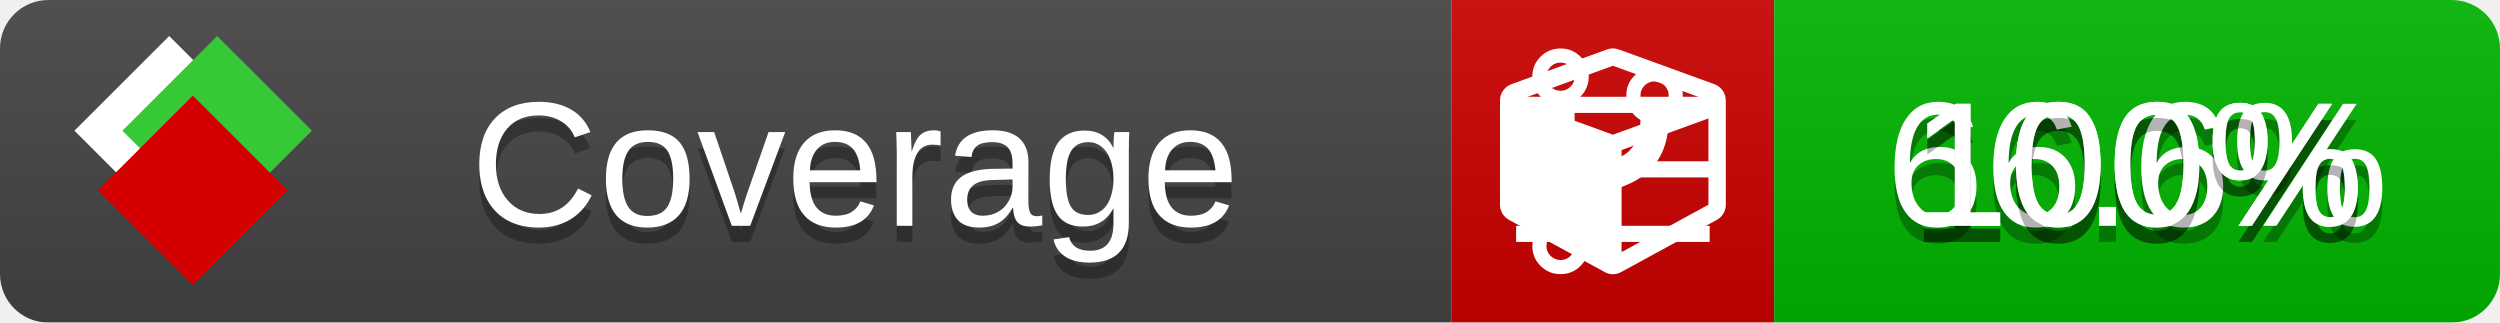
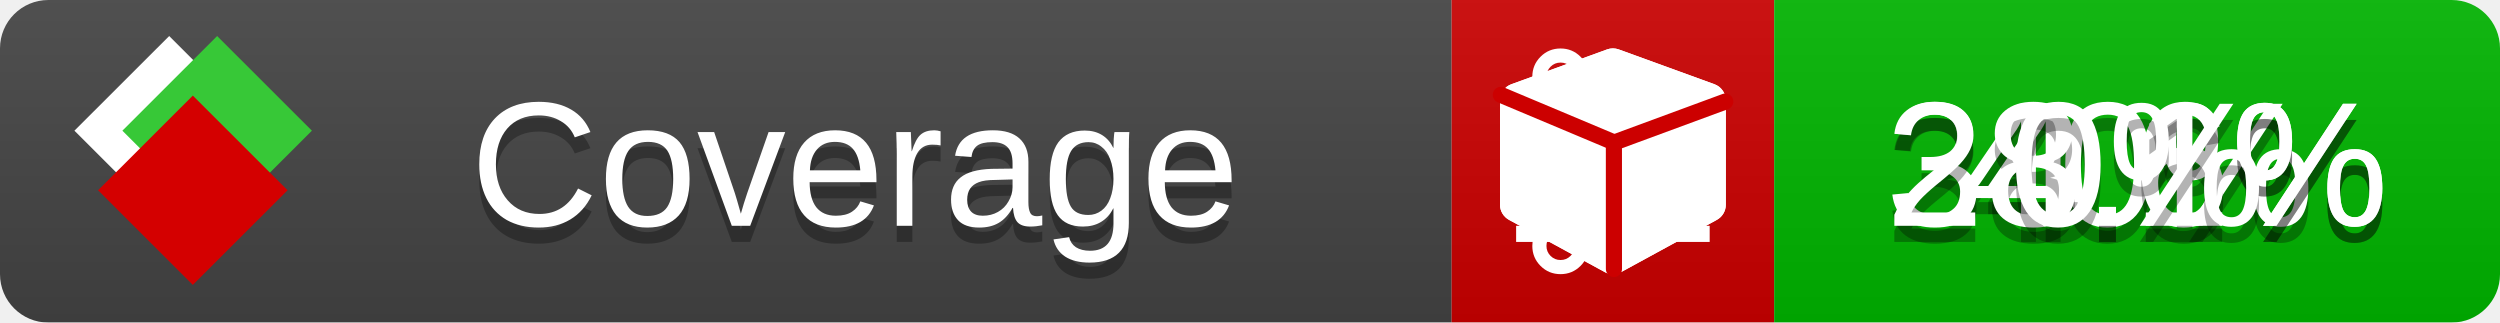
<svg xmlns="http://www.w3.org/2000/svg" xmlns:xlink="http://www.w3.org/1999/xlink" width="155" height="20">
  <style type="text/css">
          
            @keyframes fade1 {
                0% { visibility: visible; opacity: 1; }
-                27% { visibility: visible; opacity: 1; }
-                33% { visibility: hidden; opacity: 0; }
-                60% { visibility: hidden; opacity: 0; }
-                66% { visibility: hidden; opacity: 0; }
-                93% { visibility: hidden; opacity: 0; }
+                23% { visibility: visible; opacity: 1; }
+                25% { visibility: hidden; opacity: 0; }
+                48% { visibility: hidden; opacity: 0; }
+                50% { visibility: hidden; opacity: 0; }
+                73% { visibility: hidden; opacity: 0; }
+                75% { visibility: hidden; opacity: 0; }
+                98% { visibility: hidden; opacity: 0; }
              100% { visibility: visible; opacity: 1; }
            }
            @keyframes fade2 {
                0% { visibility: hidden; opacity: 0; }
-                27% { visibility: hidden; opacity: 0; }
-                33% { visibility: visible; opacity: 1; }
-                60% { visibility: visible; opacity: 1; }
-                66% { visibility: hidden; opacity: 0; }
-                93% { visibility: hidden; opacity: 0; }
+                23% { visibility: hidden; opacity: 0; }
+                25% { visibility: visible; opacity: 1; }
+                48% { visibility: visible; opacity: 1; }
+                50% { visibility: hidden; opacity: 0; }
+                73% { visibility: hidden; opacity: 0; }
+                75% { visibility: hidden; opacity: 0; }
+                98% { visibility: hidden; opacity: 0; }
              100% { visibility: hidden; opacity: 0; }
            }
            @keyframes fade3 {
                0% { visibility: hidden; opacity: 0; }
-                27% { visibility: hidden; opacity: 0; }
-                33% { visibility: hidden; opacity: 0; }
-                60% { visibility: hidden; opacity: 0; }
-                66% { visibility: visible; opacity: 1; }
-                93% { visibility: visible; opacity: 1; }
+                23% { visibility: hidden; opacity: 0; }
+                25% { visibility: hidden; opacity: 0; }
+                48% { visibility: hidden; opacity: 0; }
+                50% { visibility: visible; opacity: 1; }
+                73% { visibility: visible; opacity: 1; }
+                75% { visibility: hidden; opacity: 0; }
+                98% { visibility: hidden; opacity: 0; }
+               100% { visibility: hidden; opacity: 0; }
+             }
+             @keyframes fade4 {
+                 0% { visibility: hidden; opacity: 0; }
+                23% { visibility: hidden; opacity: 0; }
+                25% { visibility: hidden; opacity: 0; }
+                48% { visibility: hidden; opacity: 0; }
+                50% { visibility: hidden; opacity: 0; }
+                73% { visibility: hidden; opacity: 0; }
+                75% { visibility: visible; opacity: 1; }
+                98% { visibility: visible; opacity: 1; }
              100% { visibility: hidden; opacity: 0; }
            }
            .linecoverage {
                animation-duration: 15s;
                animation-name: fade1;
                animation-iteration-count: infinite;
            }
            .branchcoverage {
                animation-duration: 15s;
                animation-name: fade2;
                animation-iteration-count: infinite;
            }
            .methodcoverage {
                animation-duration: 15s;
                animation-name: fade3;
+                 animation-iteration-count: infinite;
+             }
+             .fullmethodcoverage {
+                 animation-duration: 15s;
+                 animation-name: fade4;
                animation-iteration-count: infinite;
            }
          
    </style>
  <defs>
    <linearGradient id="gradient" x2="0" y2="100%">
      <stop offset="0" stop-color="#bbb" stop-opacity=".1" />
      <stop offset="1" stop-opacity=".1" />
    </linearGradient>
    <linearGradient id="c">
      <stop offset="0" stop-color="#d40000" />
      <stop offset="1" stop-color="#ff2a2a" />
    </linearGradient>
    <linearGradient id="a">
      <stop offset="0" stop-color="#e0e0de" />
      <stop offset="1" stop-color="#fff" />
    </linearGradient>
    <linearGradient id="b">
      <stop offset="0" stop-color="#37c837" />
      <stop offset="1" stop-color="#217821" />
    </linearGradient>
    <linearGradient xlink:href="#a" id="e" x1="106.44" x2="69.96" y1="-11.96" y2="-46.84" gradientTransform="matrix(-.8426 -.00045 -.00045 -.8426 -94.27 -75.82)" gradientUnits="userSpaceOnUse" />
    <linearGradient xlink:href="#b" id="f" x1="56.19" x2="77.97" y1="-23.45" y2="10.62" gradientTransform="matrix(.8426 .00045 .00045 .8426 94.27 75.82)" gradientUnits="userSpaceOnUse" />
    <linearGradient xlink:href="#c" id="g" x1="79.98" x2="132.9" y1="10.79" y2="10.79" gradientTransform="matrix(.8426 .00045 .00045 .8426 94.27 75.82)" gradientUnits="userSpaceOnUse" />
    <mask id="mask">
      <rect width="155" height="20" rx="3" fill="#fff" />
    </mask>
    <g id="icon" transform="matrix(.04486 0 0 .04481 -.48 -.63)">
      <rect width="52.92" height="52.92" x="-109.72" y="-27.13" fill="url(#e)" transform="rotate(-135)" />
      <rect width="52.92" height="52.92" x="70.19" y="-39.18" fill="url(#f)" transform="rotate(45)" />
      <rect width="52.92" height="52.92" x="80.05" y="-15.74" fill="url(#g)" transform="rotate(45)" />
    </g>
  </defs>
  <g mask="url(#mask)">
    <rect x="0" y="0" width="90" height="20" fill="#444" />
    <rect x="90" y="0" width="20" height="20" fill="#c00" />
    <rect x="110" y="0" width="45" height="20" fill="#00B600" />
    <rect x="0" y="0" width="155" height="20" fill="url(#gradient)" />
  </g>
  <g>
    <path class="linecoverage" stroke="#fff" d="M94 6.5 h12 M94 10.5 h12 M94 14.5 h12" />
    <path class="branchcoverage" fill="#fff" d="m 97.628,15.247 q 0,-0.364 -0.255,-0.619 -0.255,-0.255 -0.619,-0.255 -0.364,0 -0.619,0.255 -0.255,0.255 -0.255,0.619 0,0.364 0.255,0.619 0.255,0.255 0.619,0.255 0.364,0 0.619,-0.255 0.255,-0.255 0.255,-0.619 z m 0,-10.493 q 0,-0.364 -0.255,-0.619 -0.255,-0.255 -0.619,-0.255 -0.364,0 -0.619,0.255 -0.255,0.255 -0.255,0.619 0,0.364 0.255,0.619 0.255,0.255 0.619,0.255 0.364,0 0.619,-0.255 0.255,-0.255 0.255,-0.619 z m 5.83,1.166 q 0,-0.364 -0.255,-0.619 -0.255,-0.255 -0.619,-0.255 -0.364,0 -0.619,0.255 -0.255,0.255 -0.255,0.619 0,0.364 0.255,0.619 0.255,0.255 0.619,0.255 0.364,0 0.619,-0.255 0.255,-0.255 0.255,-0.619 z m 0.874,0 q 0,0.474 -0.237,0.879 -0.237,0.405 -0.638,0.633 -0.018,2.614 -2.059,3.771 -0.619,0.346 -1.849,0.738 -1.166,0.364 -1.544,0.647 -0.378,0.282 -0.378,0.911 l 0,0.237 q 0.401,0.228 0.638,0.633 0.237,0.405 0.237,0.879 0,0.729 -0.51,1.239 -0.51,0.51 -1.239,0.51 -0.729,0 -1.239,-0.51 -0.51,-0.51 -0.51,-1.239 0,-0.474 0.237,-0.879 0.237,-0.405 0.638,-0.633 l 0,-7.469 q -0.401,-0.228 -0.638,-0.633 -0.237,-0.405 -0.237,-0.879 0,-0.729 0.51,-1.239 0.51,-0.51 1.239,-0.51 0.729,0 1.239,0.51 0.51,0.51 0.51,1.239 0,0.474 -0.237,0.879 -0.237,0.405 -0.638,0.633 l 0,4.527 q 0.492,-0.237 1.403,-0.519 0.501,-0.155 0.797,-0.269 0.296,-0.114 0.642,-0.282 0.346,-0.169 0.537,-0.36 0.191,-0.191 0.369,-0.465 0.178,-0.273 0.255,-0.633 0.077,-0.36 0.077,-0.833 -0.401,-0.228 -0.638,-0.633 -0.237,-0.405 -0.237,-0.879 0,-0.729 0.51,-1.239 0.51,-0.51 1.239,-0.51 0.729,0 1.239,0.51 0.51,0.51 0.51,1.239 z" />
    <path class="methodcoverage" fill="#fff" d="m 100.538,15.629 5.385,-2.936 v -5.351 l -5.385,1.96 z M 100,8.351 105.873,6.214 100,4.077 94.127,6.214 Z m 7,-2.12 v 6.462 q 0,0.294 -0.151,0.547 -0.151,0.252 -0.412,0.395 l -5.923,3.231 q -0.236,0.135 -0.513,0.135 -0.278,0 -0.513,-0.135 l -5.923,-3.231 Q 93.303,13.492 93.151,13.239 93,12.987 93,12.692 v -6.462 q 0,-0.337 0.194,-0.614 0.194,-0.278 0.513,-0.395 l 5.923,-2.154 q 0.185,-0.067 0.37,-0.067 0.185,0 0.37,0.067 l 5.923,2.154 q 0.32,0.118 0.513,0.395 Q 107,5.894 107,6.231 Z" />
+     <path class="fullmethodcoverage" fill="#fff" d="m 107,6.231 v 6.462 c 0,0.196 -0.051,0.379 -0.151,0.547 -0.101,0.168 -0.238,0.3 -0.412,0.395 l -5.923,3.231 c -0.157,0.09 -0.328,0.135 -0.513,0.135 -0.185,0 -0.356,-0.045 -0.513,-0.135 l -5.923,-3.231 C 93.39,13.539 93.252,13.407 93.151,13.239 93.05,13.071 93,12.889 93,12.692 v -6.462 c 0,-0.224 0.065,-0.429 0.194,-0.614 0.129,-0.185 0.3,-0.317 0.513,-0.395 l 5.923,-2.154 c 0.123,-0.045 0.247,-0.067 0.37,-0.067 0.123,0 0.247,0.022 0.37,0.067 l 5.923,2.154 c 0.213,0.079 0.384,0.21 0.513,0.395 0.129,0.185 0.194,0.39 0.194,0.614 z" />
+     <path class="fullmethodcoverage" style="fill:none;stroke:#cc0000;stroke-width:1;stroke-linecap:round;stroke-dasharray:none;stroke-opacity:1" d="m 100.064,16.677 -0.002,-7.833 6.906,-2.547" />
+     <path class="fullmethodcoverage" style="fill:none;stroke:#cc0000;stroke-width:1;stroke-linecap:round;stroke-dasharray:none;stroke-opacity:1" d="M 99.914,8.765 93.052,5.882" />
  </g>
  <g fill="#fff" text-anchor="middle" font-family="Verdana,Arial,Geneva,sans-serif" font-size="11">
    <a xlink:href="https://github.com/danielpalme/ReportGenerator" target="_top">
      <use xlink:href="#icon" transform="translate(3,1) scale(3.5)" />
    </a>
    <text x="53" y="15" fill="#010101" fill-opacity=".3">Coverage</text>
    <text x="53" y="14" fill="#fff">Coverage</text>
-     <text class="linecoverage" x="132.5" y="15" fill="#010101" fill-opacity=".3">100%</text>
-     <text class="linecoverage" x="132.5" y="14">100%</text>
-     <text class="branchcoverage" x="132.5" y="15" fill="#010101" fill-opacity=".3">66.6%</text>
-     <text class="branchcoverage" x="132.5" y="14">66.6%</text>
-     <text class="methodcoverage" x="132.5" y="15" fill="#010101" fill-opacity=".3">100%</text>
-     <text class="methodcoverage" x="132.5" y="14">100%</text>
+     <text class="linecoverage" x="132.5" y="15" fill="#010101" fill-opacity=".3">40%</text>
+     <text class="linecoverage" x="132.5" y="14">40%</text>
+     <text class="branchcoverage" x="132.5" y="15" fill="#010101" fill-opacity=".3">34.6%</text>
+     <text class="branchcoverage" x="132.5" y="14">34.6%</text>
+     <text class="methodcoverage" x="132.5" y="15" fill="#010101" fill-opacity=".3">28.1%</text>
+     <text class="methodcoverage" x="132.5" y="14">28.1%</text>
+     <text class="fullmethodcoverage" x="132.5" y="15" fill="#010101" fill-opacity=".3">0%</text>
+     <text class="fullmethodcoverage" x="132.5" y="14">0%</text>
  </g>
  <g>
    <rect class="linecoverage" x="90" y="0" width="65" height="20" fill-opacity="0" />
    <rect class="branchcoverage" x="90" y="0" width="65" height="20" fill-opacity="0" />
    <rect class="methodcoverage" x="90" y="0" width="65" height="20" fill-opacity="0" />
+     <rect class="fullmethodcoverage" x="90" y="0" width="65" height="20" fill-opacity="0" />
  </g>
</svg>
